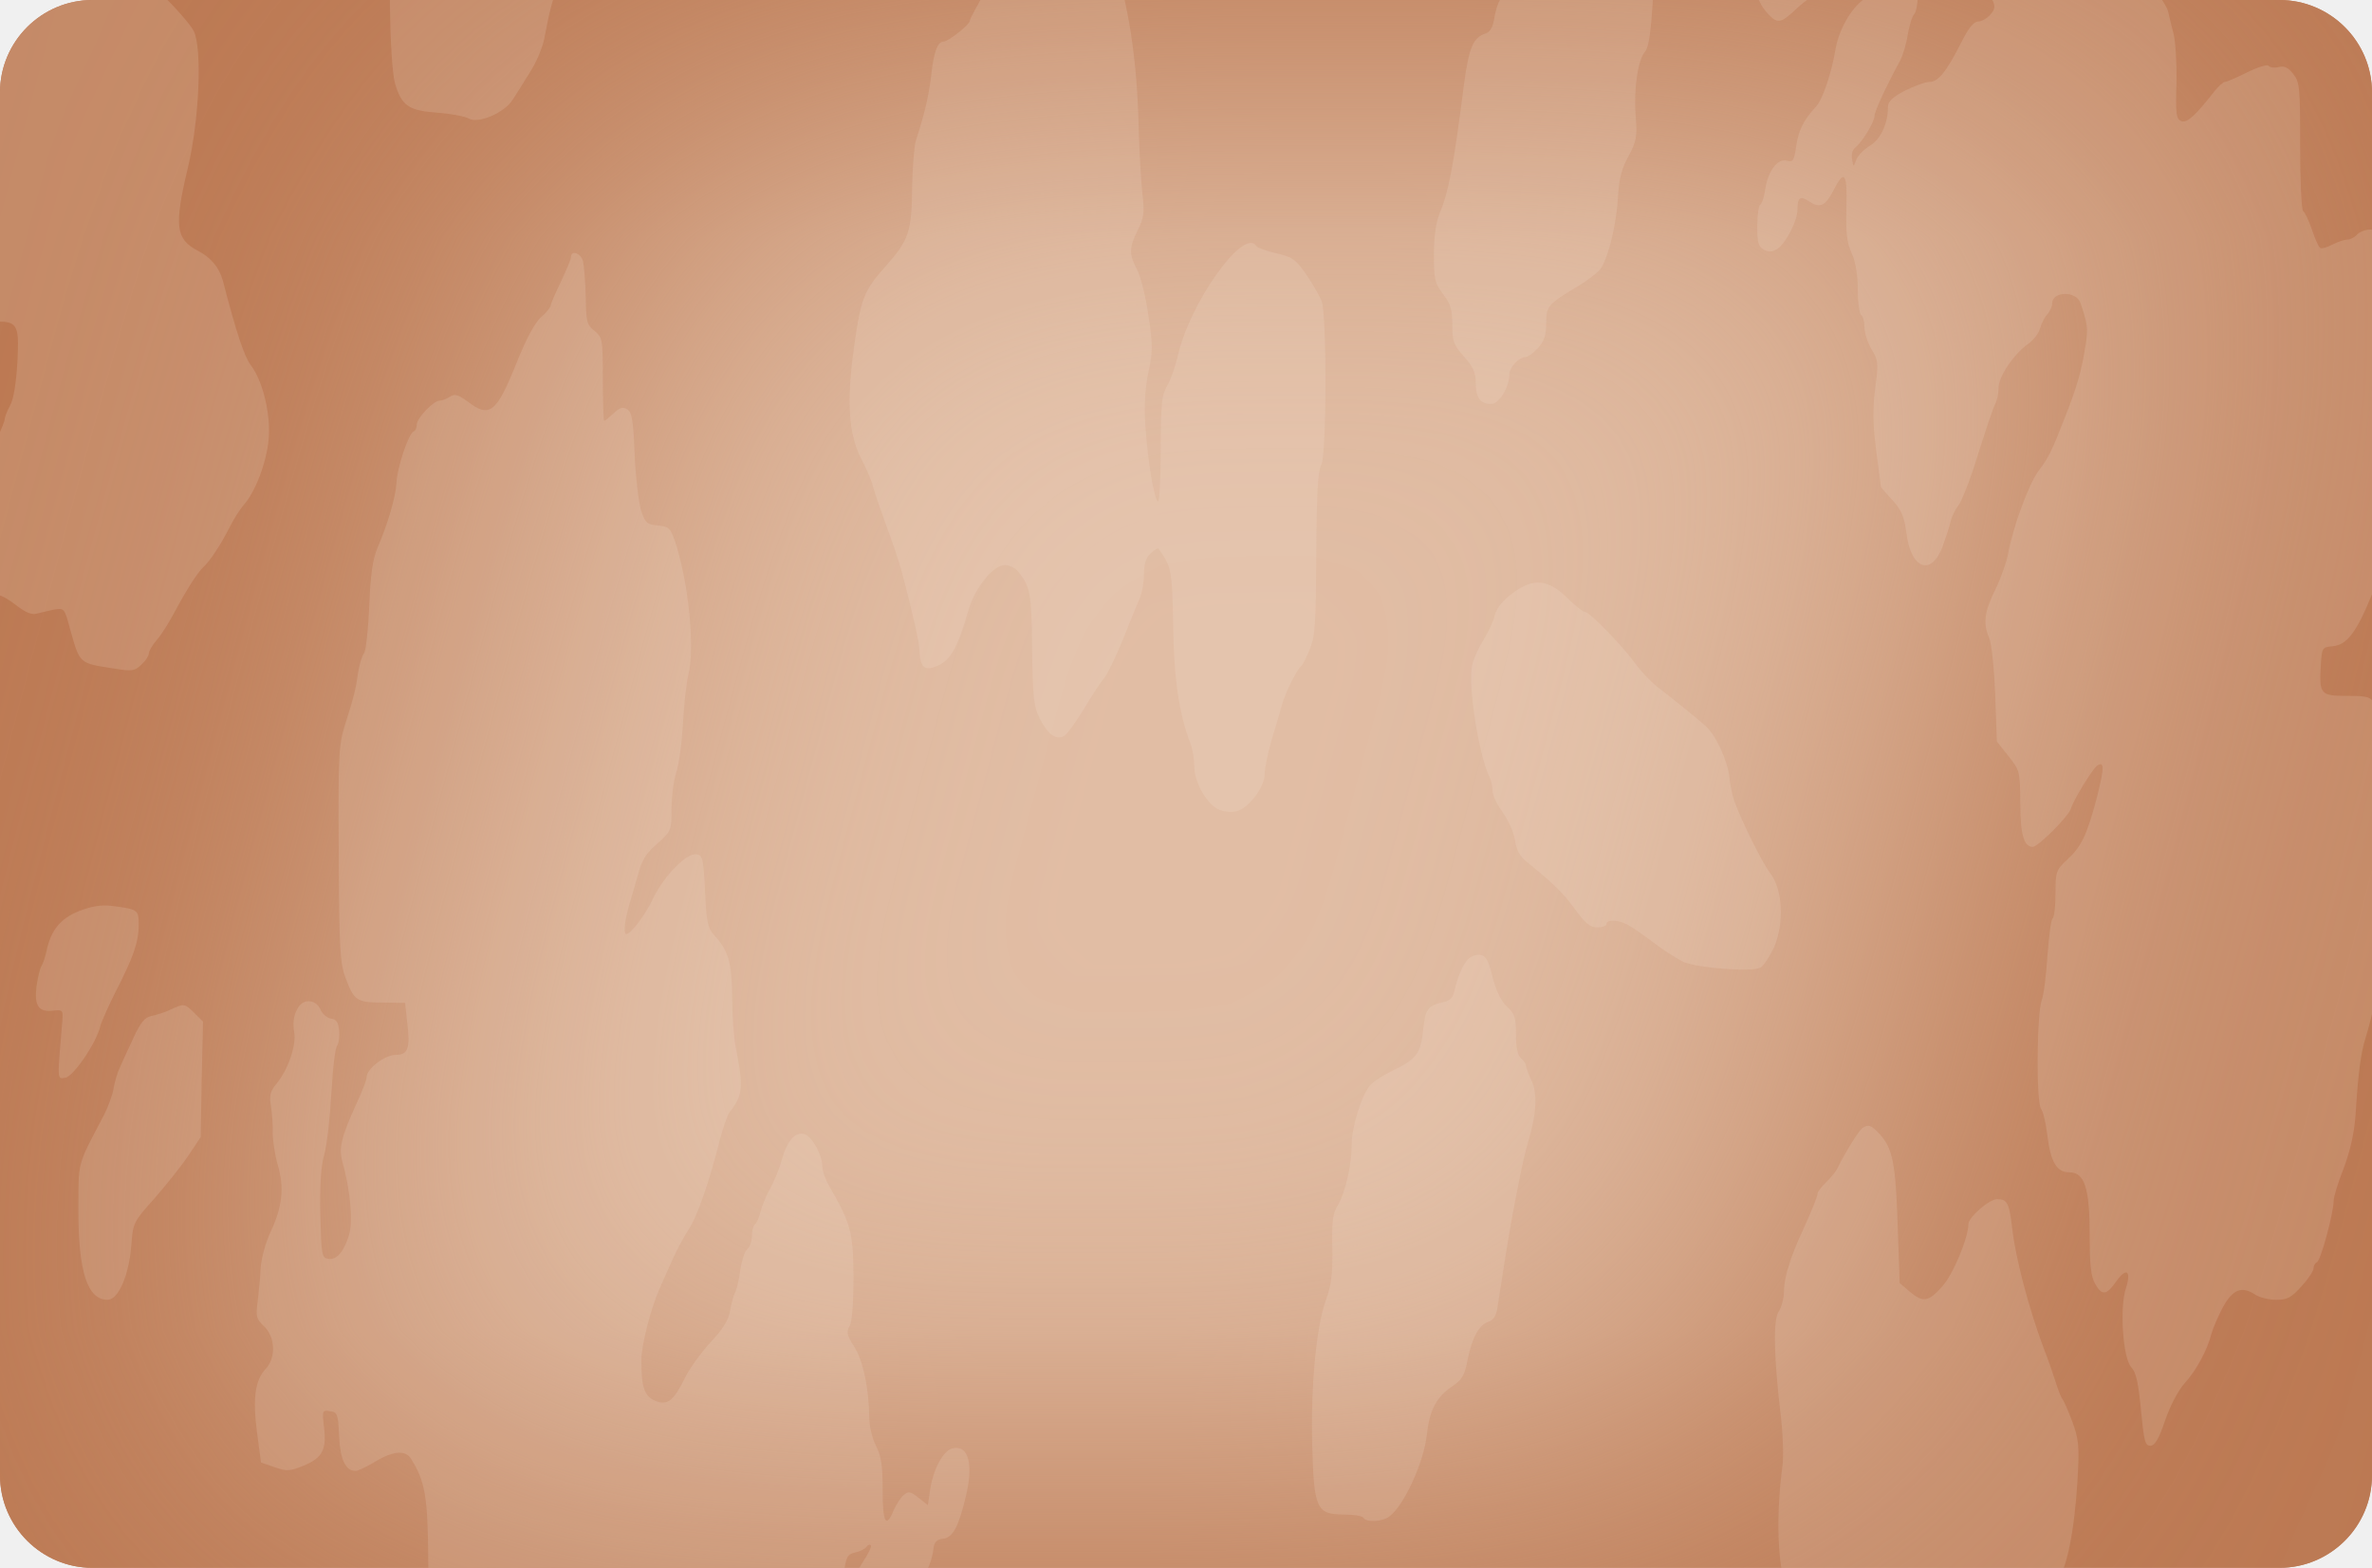
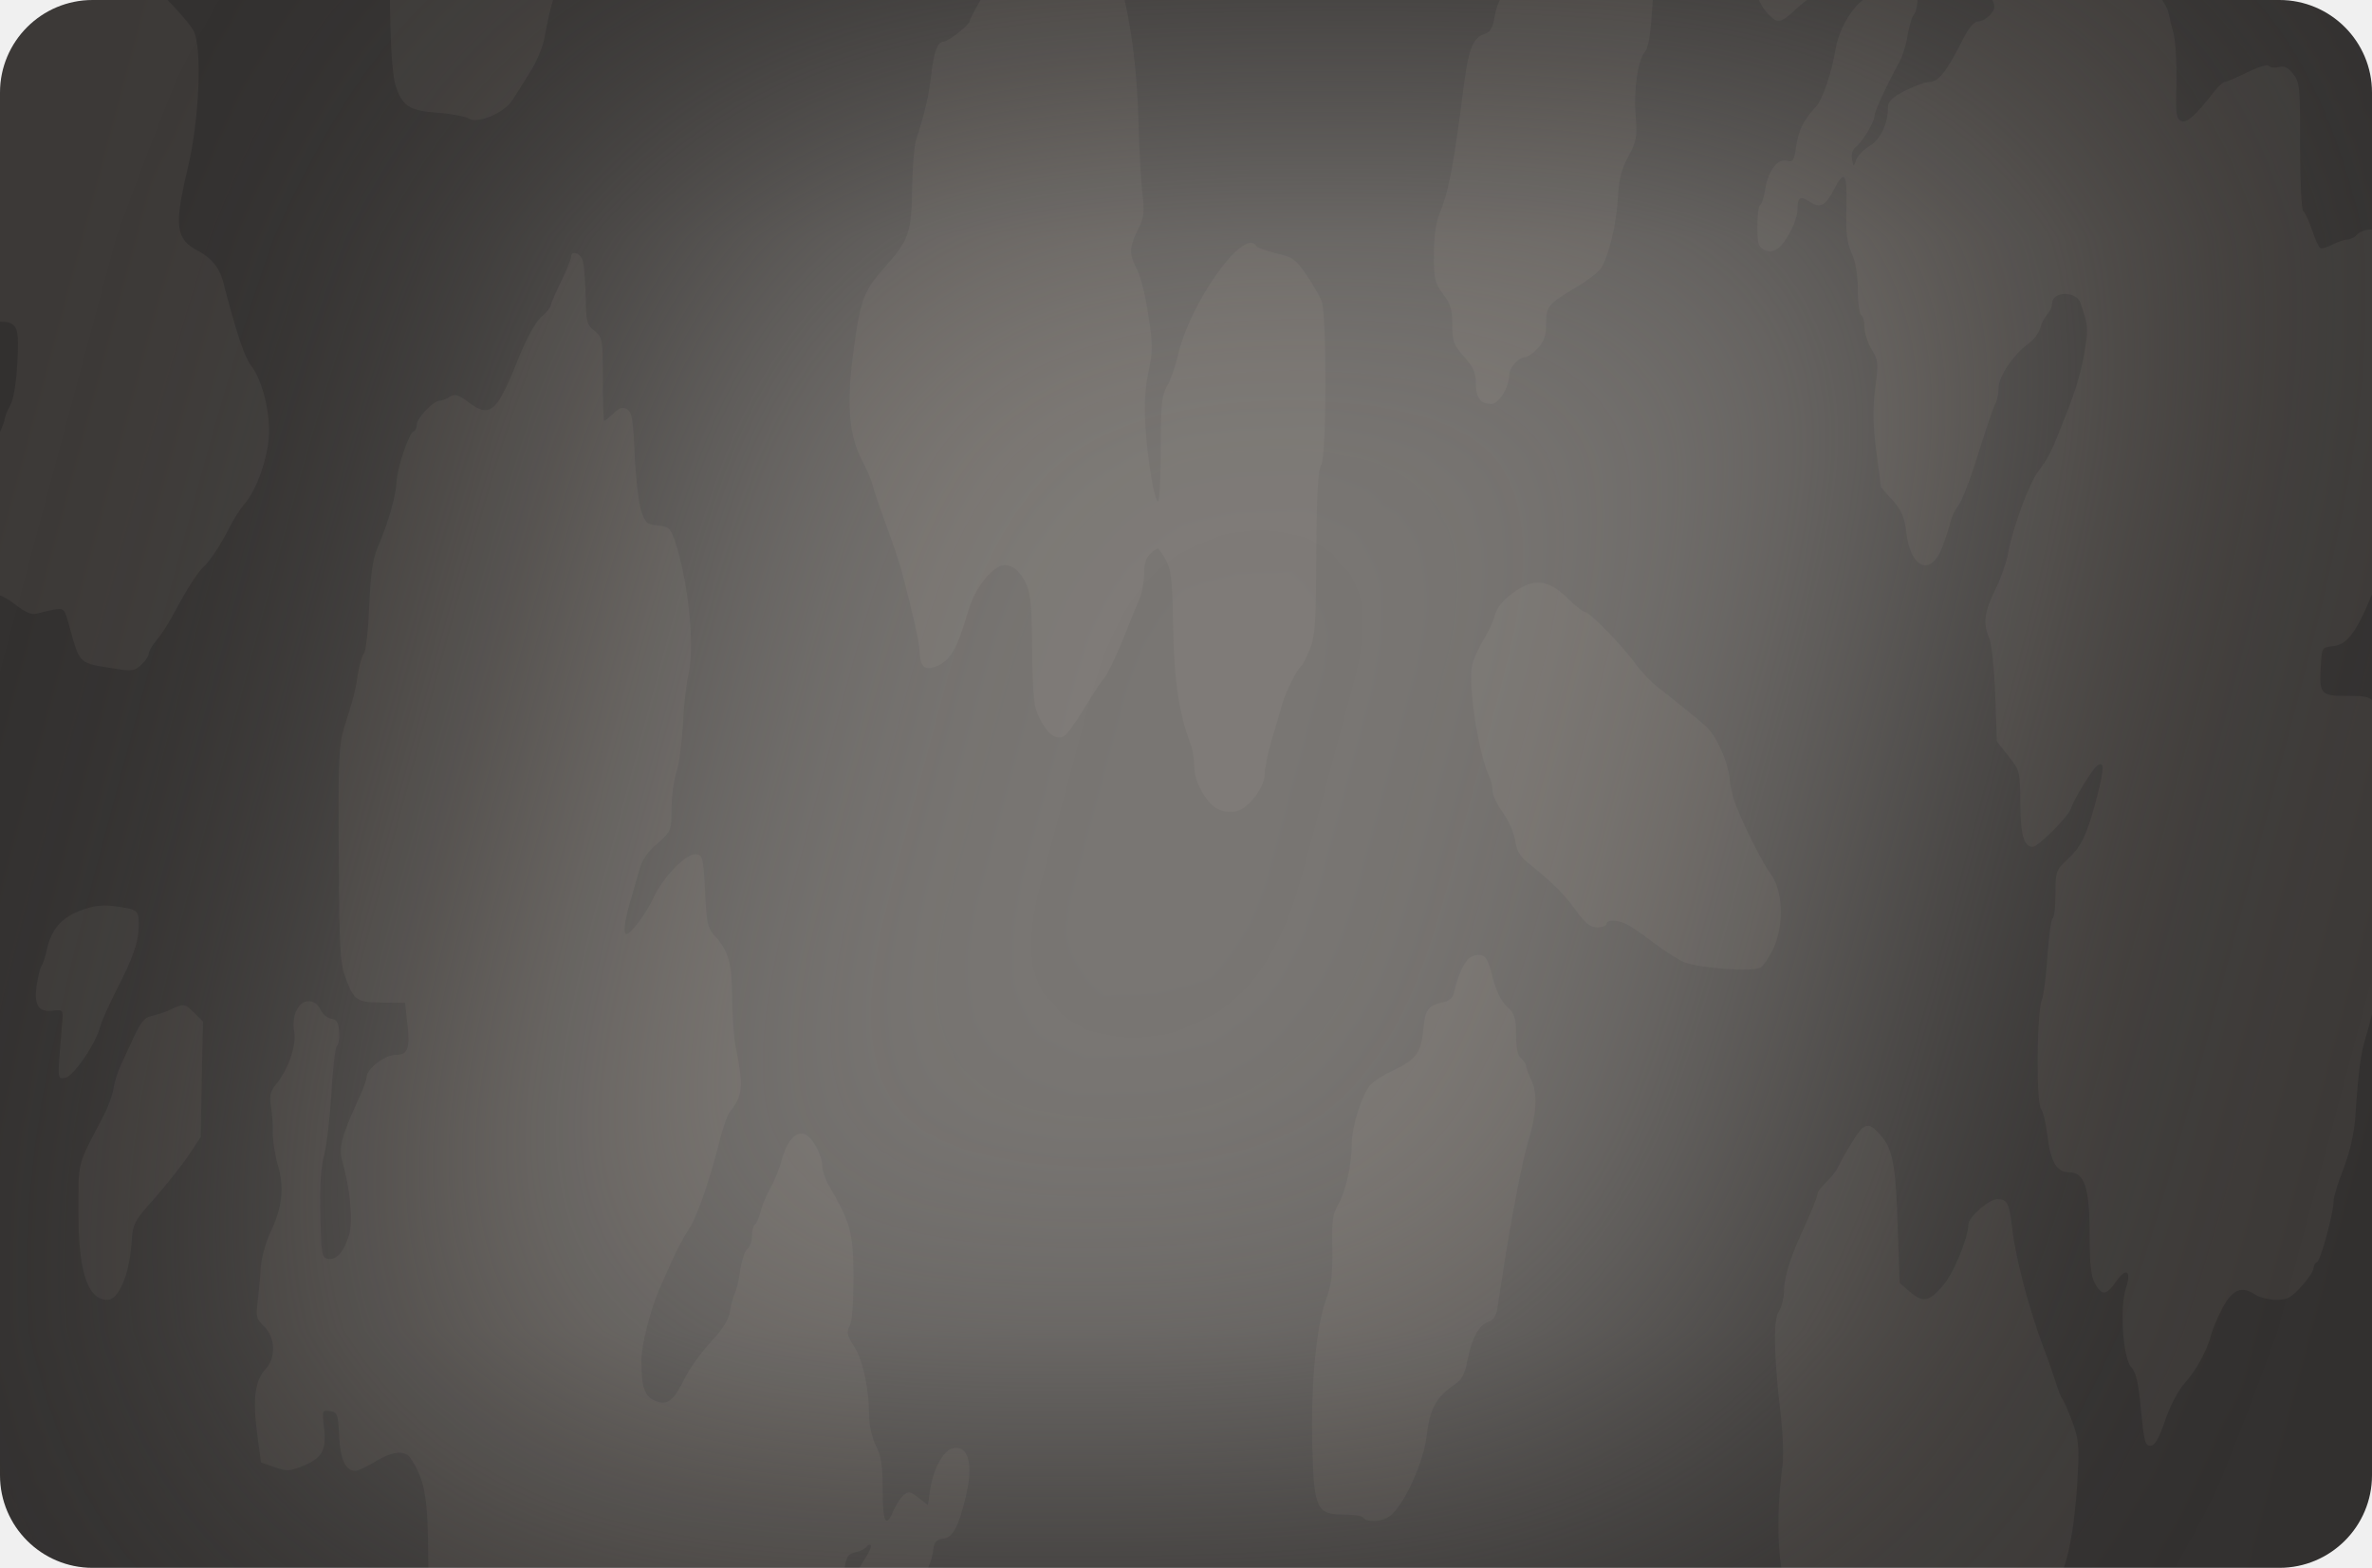
<svg xmlns="http://www.w3.org/2000/svg" width="1024" height="677" viewBox="0 0 1024 677" fill="none">
-   <g clip-path="url(#clip0_2266_250)">
-     <rect width="1024" height="677" rx="40" fill="url(#paint0_radial_2266_250)" />
-     <rect width="1024" height="677" rx="40" fill="#BC7953" />
-     <g filter="url(#filter0_f_2266_250)">
-       <rect x="331.271" y="-158.602" width="615.635" height="892.798" transform="rotate(15 331.271 -158.602)" fill="#E1BDA4" />
+   <g clip-path="url(#clip0_2266_287)">
+     <rect width="1024" height="677" rx="40" fill="#32302F" />
+     <g filter="url(#filter0_f_2266_287)">
+       <rect x="355.38" y="-152.142" width="565.715" height="892.798" transform="rotate(15 355.38 -152.142)" fill="#797673" />
    </g>
-     <g opacity="0.15" clip-path="url(#clip1_2266_250)">
+     <g opacity="0.05" clip-path="url(#clip1_2266_287)">
      <path d="M234.779 -194.249C232.609 -181.79 232.754 -181.935 213.947 -172.518C203.386 -167.158 202.084 -165.999 198.323 -158.9C195.574 -153.685 193.838 -147.021 192.826 -139.343C190.511 -120.654 188.92 -114.28 184.869 -107.761C181.108 -101.966 180.963 -100.517 180.818 -82.698C180.674 -65.313 180.384 -63.285 176.912 -57.2C174.164 -52.275 172.862 -47.349 172.138 -38.367C171.56 -31.703 170.547 -25.618 169.824 -24.894C167.364 -22.431 168.088 27.26 170.547 36.097C173.44 45.803 176.478 47.832 189.354 48.701C194.996 49.136 200.782 50.294 202.374 51.164C206.28 53.627 217.853 48.701 221.325 43.051C222.772 40.878 226.099 35.518 228.703 31.316C231.452 27.115 234.2 20.596 234.924 16.829C239.264 -6.061 241.289 -10.262 252.573 -17.216C258.504 -21.127 259.083 -21.997 262.266 -33.586C265.448 -44.886 266.027 -46.045 269.788 -46.77C276.877 -48.218 279.77 -52.709 281.217 -65.893C281.94 -72.412 282.953 -78.352 283.532 -79.221C283.966 -80.09 284.834 -84.147 285.557 -88.203C289.174 -111.962 292.067 -125.58 295.105 -131.954C296.986 -136.011 299.156 -143.689 299.879 -149.049C300.602 -154.264 301.615 -159.19 302.049 -160.059C303.206 -161.798 298.288 -172.663 293.658 -178.893C290.765 -182.804 289.897 -185.702 289.897 -191.207C289.897 -206.128 291.778 -205.114 262.41 -205.114H236.804L234.779 -194.249Z" fill="#FAEADE" />
      <path d="M807.37 -167.448C805.344 -165.854 801.583 -164.55 798.69 -164.55C793.192 -164.55 789.286 -161.508 782.342 -151.512C777.858 -144.848 773.662 -142.24 760.787 -137.749C751.962 -134.562 741.98 -124.856 740.678 -117.902C739.666 -112.831 735.76 -99.068 733.879 -94.288C728.092 -79.076 726.646 -65.748 730.407 -60.822C731.709 -59.084 732.577 -54.448 732.577 -47.204C732.577 -34.89 733.156 -33.586 738.653 -32.138C741.112 -31.558 743.572 -29.385 745.018 -26.777C747.188 -22.286 748.201 -22.141 754.711 -24.749C756.881 -25.618 757.17 -24.749 757.17 -15.622C757.17 -4.322 758.762 1.183 763.246 5.964C767.442 10.455 768.744 10.165 775.832 3.501C779.16 0.314 783.21 -2.294 784.802 -2.294C790.878 -2.294 798.979 -8.524 802.451 -16.057C808.238 -28.371 809.684 -33.007 810.697 -45.031C811.71 -55.462 816.484 -77.048 818.654 -80.67C819.232 -81.394 820.1 -85.016 820.824 -88.927C824.006 -106.167 825.598 -111.093 831.963 -123.986C838.762 -137.459 838.762 -138.039 838.473 -149.918C838.039 -161.943 836.014 -167.593 831.24 -169.621C828.491 -170.635 824.006 -168.027 822.994 -164.55C821.836 -160.929 816.484 -160.639 816.484 -164.261C816.484 -166.868 813.88 -170.345 811.999 -170.345C811.565 -170.345 809.395 -169.041 807.37 -167.448Z" fill="#FAEADE" />
      <path d="M50.329 -137.894C48.448 -136.445 46.712 -136.3 43.674 -137.314C41.36 -138.184 36.875 -138.329 33.403 -137.894C30.076 -137.314 24.144 -136.735 20.238 -136.445C15.754 -136.156 12.426 -134.997 11.414 -133.548C10.401 -132.244 7.797 -131.23 5.482 -131.23C-0.015 -131.23 -5.802 -127.898 -17.664 -118.191C-33.144 -105.298 -37.05 -101.241 -37.05 -98.199C-37.05 -96.461 -37.628 -94.722 -38.496 -94.288C-39.364 -93.853 -39.943 -91.39 -39.943 -89.072C-39.943 -84.436 -45.006 -73.281 -47.176 -73.281C-49.057 -73.281 -49.78 -69.949 -51.516 -54.448C-52.818 -42.568 -53.686 -40.105 -57.158 -36.339C-64.102 -28.805 -65.983 -24.459 -66.996 -13.594C-67.43 -7.799 -69.31 0.314 -71.191 4.37C-74.518 12.048 -74.663 18.278 -72.059 33.055C-70.757 40.009 -70.034 40.878 -62.656 44.934C-59.473 46.673 -58.75 47.977 -58.75 52.757C-58.75 55.8 -59.473 58.842 -60.196 59.276C-60.92 59.711 -61.643 61.305 -61.643 62.754C-61.643 64.202 -62.945 67.1 -64.536 69.128C-68.732 74.343 -68.153 79.704 -63.09 84.919C-60.052 87.816 -58.75 90.569 -58.75 93.756C-58.75 99.406 -57.303 101.724 -52.818 104.042C-50.359 105.201 -49.057 107.374 -48.623 110.851C-47.466 118.819 -36.326 132.437 -30.829 132.437C-28.948 132.437 -25.187 134.175 -22.438 136.203C-17.954 139.68 -16.652 139.825 -7.104 139.246C7.942 138.087 8.376 138.666 7.508 156.486C6.929 165.612 5.916 172.421 4.325 175.174C3.023 177.492 2.01 180.244 2.01 181.114C2.01 181.838 0.564 185.46 -1.172 189.082C-3.921 194.442 -4.5 198.933 -5.223 216.897C-5.802 230.225 -6.814 238.918 -7.827 239.932C-10.72 242.829 -9.852 250.507 -6.236 253.839C-4.355 255.578 -1.896 257.027 -0.594 257.027C0.564 257.027 4.18 259.055 7.218 261.518C10.98 264.415 13.728 265.574 15.754 264.994C17.345 264.56 20.672 263.835 23.132 263.256C27.761 262.532 27.761 262.532 30.076 270.934C34.56 287.015 33.837 286.291 49.75 288.753C56.839 289.912 58.141 289.768 61.034 287.015C62.77 285.421 64.217 283.248 64.217 282.234C64.217 281.22 65.808 278.468 67.834 276.15C69.859 273.832 73.331 268.182 75.79 263.546C80.42 254.853 85.338 247.03 87.942 244.712C90.691 242.25 95.465 234.861 98.937 228.052C100.673 224.43 103.566 219.939 105.302 217.911C110.366 212.261 115.14 199.368 116.008 189.371C116.876 178.651 113.404 164.453 108.34 157.789C105.447 154.023 101.975 143.447 96.188 121.137C94.597 115.487 91.125 111.286 85.628 108.388C75.79 103.318 75.067 97.668 81.143 72.315C86.062 51.453 87.364 20.741 83.602 13.352C82.3 10.745 75.646 3.066 68.702 -3.598L56.26 -15.767L55.826 -26.053C55.248 -37.643 57.852 -43.872 67.11 -54.013C79.841 -67.631 85.917 -82.408 85.917 -99.068C85.917 -108.34 85.194 -111.382 82.3 -116.598C80.275 -119.93 78.684 -123.986 78.684 -125.435C78.684 -126.884 75.935 -130.216 72.608 -132.968C65.374 -138.763 54.814 -141.081 50.329 -137.894Z" fill="#FAEADE" />
      <path d="M907.624 -85.595C905.598 -84.436 902.705 -82.988 901.114 -82.118C897.208 -80.38 892.723 -75.599 884.911 -65.313C876.81 -54.593 874.206 -49.377 873.627 -43.727C872.036 -28.081 869.576 -18.665 865.96 -14.174C858.148 -4.322 858.148 -4.467 860.028 -0.266C861.475 2.921 861.33 3.935 859.16 6.398C857.714 7.992 855.399 9.296 853.952 9.296C852.072 9.296 849.757 12.193 846.719 18.278C840.354 30.881 836.737 35.373 832.976 35.373C831.24 35.373 826.466 37.111 822.415 39.139C817.062 41.892 815.037 43.92 815.037 46.093C815.037 53.481 811.854 60.291 807.08 63.043C804.476 64.637 801.872 67.389 801.294 69.128C800.136 72.315 800.136 72.315 799.558 68.838C799.124 66.665 799.702 64.637 801.004 63.623C803.753 61.594 809.25 52.612 809.25 50.005C809.25 48.121 814.314 37.111 820.245 26.246C821.402 24.073 822.994 19.002 823.572 14.946C824.296 10.889 825.453 6.978 826.466 5.964C827.334 5.094 828.057 0.169 828.057 -4.757C828.057 -15.912 825.308 -21.127 819.522 -21.127C816.339 -21.127 814.892 -19.968 812.433 -14.753C810.697 -11.276 809.25 -7.509 809.25 -6.206C809.25 -4.902 806.936 -2.149 804.332 -0.121C798.834 4.08 793.916 12.917 792.469 20.885C790.733 31.461 786.827 43.051 783.934 46.093C778.581 51.888 776.411 56.234 775.398 63.333C774.53 69.417 773.952 70.142 771.492 69.417C767.586 68.114 763.391 73.619 762.089 81.442C761.655 84.774 760.642 87.961 759.919 88.396C759.196 88.83 758.617 93.031 758.617 97.667C758.617 104.766 759.051 106.505 761.51 107.808C763.68 108.967 765.127 108.823 767.442 107.374C771.203 104.621 775.977 95.205 775.977 90.424C775.977 85.209 777.134 84.339 781.185 87.092C785.67 89.989 787.984 88.975 791.456 82.311C796.23 72.894 797.532 74.488 797.098 89.555C796.809 100.565 797.243 104.621 799.413 109.402C801.149 113.314 802.017 118.819 802.017 125.338C802.017 130.698 802.74 135.624 803.464 136.058C804.332 136.493 804.91 138.956 804.91 141.419C804.91 143.882 806.357 148.083 807.948 150.835C810.842 155.471 810.986 156.63 809.54 167.64C808.382 176.623 808.527 183.287 809.974 194.732C811.131 203.134 811.999 210.088 811.999 210.233C812.144 210.523 814.314 213.13 817.062 216.028C820.968 220.374 822.126 223.271 822.994 230.08C824.874 245.726 833.699 249.058 838.618 236.02C840.064 231.964 841.656 227.183 842.09 225.155C842.524 223.126 844.115 219.939 845.562 218.056C847.008 216.173 850.914 206.176 854.097 195.601C857.424 185.17 860.607 175.464 861.475 174.16C862.198 172.711 862.777 169.669 862.777 167.496C862.777 162.57 869.287 153.008 875.508 148.517C877.822 146.924 880.282 143.737 880.716 141.708C881.294 139.535 882.741 136.928 883.754 135.769C884.911 134.61 885.924 132.437 885.924 130.988C885.924 125.773 896.195 125.483 898.076 130.698C901.114 139.246 901.548 141.853 900.39 148.807C898.654 159.962 896.774 166.626 891.71 179.52C885.634 195.166 884.477 197.484 879.992 203.424C875.797 209.074 868.998 227.762 866.972 238.628C866.394 242.394 863.79 249.638 861.475 254.419C856.701 263.98 855.978 269.051 858.726 275.425C859.739 277.598 860.896 288.608 861.33 299.764L862.054 320.19L867.117 326.565C872.036 332.794 872.036 333.084 872.18 346.992C872.18 360.465 873.772 365.68 877.533 365.68C879.848 365.68 893.012 352.497 894.025 349.165C895.038 345.543 903.284 332.07 905.309 330.621C908.492 328.448 908.492 331.49 905.309 344.094C900.969 360.61 898.51 365.68 892.289 371.33C887.66 375.676 887.37 376.401 887.37 385.962C887.37 391.467 886.792 396.248 886.068 396.683C885.49 397.117 884.477 404.361 883.898 412.764C883.32 421.166 882.307 429.714 881.439 431.887C879.269 437.537 878.98 476.362 881.15 478.825C882.018 479.984 883.175 484.765 883.754 489.546C885.2 501.715 887.804 506.206 893.302 506.206C899.956 506.206 902.126 512.87 902.126 533.732C902.126 546.48 902.705 551.261 904.441 554.303C907.479 559.664 909.36 559.374 913.7 553.144C918.04 547.06 920.21 548.798 917.75 556.331C915.002 564.589 916.448 586.465 920.065 590.376C922.235 592.694 923.103 597.04 924.26 608.775C925.562 622.248 925.996 624.276 928.311 624.276C930.192 624.276 931.928 621.524 934.676 613.411C936.846 607.037 940.318 600.373 943.212 597.185C948.275 591.535 953.049 582.698 954.64 576.034C955.219 573.861 957.389 568.79 959.414 564.879C963.754 556.766 967.66 555.173 973.447 558.939C975.328 560.243 979.523 561.257 982.561 561.257C987.48 561.257 989.071 560.388 993.556 555.462C996.449 552.275 998.764 548.798 998.764 547.639C998.764 546.48 999.487 545.321 1000.21 545.032C1001.8 544.597 1007.44 523.735 1007.44 518.52C1007.44 516.926 1009.32 510.552 1011.78 504.467C1014.53 497.079 1016.27 489.546 1016.85 482.012C1018.15 462.02 1019.16 454.921 1021.19 448.257C1023.65 440.724 1029.14 416.24 1029.87 409.866C1030.16 407.403 1031.31 402.912 1032.18 399.58C1033.63 394.799 1033.63 391.612 1031.89 382.92C1030.45 374.952 1030.16 369.012 1031.17 359.596C1032.76 343.66 1029.29 310.049 1025.53 304.255C1023.21 300.778 1022.2 300.488 1013.09 300.488C1001.66 300.488 1001.08 299.764 1001.95 286.58C1002.38 279.771 1002.52 279.482 1007.01 279.047C1013.23 278.467 1017.28 273.107 1024.08 256.447C1028.85 244.857 1029.29 242.684 1028.85 232.543C1028.56 226.458 1027.41 218.49 1026.25 214.724C1024.37 208.494 1024.51 207.19 1027.12 199.657C1030.45 189.661 1033.77 186.908 1037.53 191.11C1039.85 193.717 1040.14 195.89 1039.13 213.565C1038.69 224.285 1037.53 235.73 1036.67 238.917C1035.8 242.105 1034.79 251.521 1034.5 259.924C1034.06 268.326 1033.05 277.453 1032.18 280.206C1029.58 288.464 1030.16 291.651 1034.21 292.665C1036.23 293.099 1038.69 295.273 1039.7 297.446C1041.01 300.198 1042.45 301.067 1045.06 300.778C1049.83 300.198 1050.84 298.17 1050.55 288.898C1050.26 282.379 1051.13 279.192 1055.04 271.514C1059.67 262.532 1059.81 261.373 1059.67 247.61C1059.38 237.758 1058.66 232.108 1057.21 229.935C1053.45 223.996 1055.47 209.074 1061.4 200.382C1063 197.919 1064.15 192.993 1064.44 186.619C1064.73 181.114 1065.74 174.594 1066.61 171.987C1068.64 166.771 1067.19 162.425 1062.42 159.962C1060.1 158.803 1059.52 156.92 1059.52 151.705C1059.52 146.344 1060.39 144.171 1064.01 139.97C1068.35 135.044 1068.49 134.61 1067.62 123.889C1066.18 105.056 1066.03 103.607 1064.15 101.724C1061.26 98.826 1046.36 99.406 1041.58 102.448C1036.52 105.78 1035.65 108.533 1037.24 114.907C1039.13 121.716 1038.26 125.193 1034.79 125.193C1031.46 125.193 1029.87 119.978 1031.02 111.865C1032.04 104.187 1029 99.116 1023.36 99.116C1021.19 99.116 1018.58 100.13 1017.57 101.289C1016.56 102.448 1014.68 103.462 1013.37 103.462C1012.07 103.462 1009.18 104.476 1006.86 105.635C1004.69 106.794 1002.24 107.519 1001.66 107.084C1000.93 106.649 999.342 103.028 998.04 99.116C996.738 95.205 995.002 91.583 994.279 91.148C993.556 90.569 992.977 78.11 992.977 63.043C992.977 37.691 992.832 35.517 989.939 31.896C987.769 29.143 986.178 28.274 983.574 28.998C981.838 29.433 979.957 29.143 979.378 28.419C978.944 27.694 975.038 28.853 970.264 31.171C965.635 33.489 961.295 35.373 960.427 35.373C959.704 35.517 957.678 37.256 956.087 39.284C947.841 49.86 944.224 53.192 941.765 52.323C939.45 51.453 939.161 49.425 939.595 35.662C939.74 27.115 939.161 17.553 938.293 14.366C937.425 11.179 936.412 6.978 935.978 4.949C935.544 2.921 931.928 -2.584 927.877 -7.365C923.971 -12.001 920.644 -17.361 920.644 -19.244C920.644 -20.983 922.958 -27.502 925.852 -33.731L931.06 -45.031L930.047 -61.691C928.89 -82.843 926.43 -87.769 917.316 -87.769C913.989 -87.769 909.649 -86.754 907.624 -85.595Z" fill="#FAEADE" />
      <path d="M681.654 -67.776C679.484 -66.328 675.868 -61.981 673.842 -57.925C671.672 -54.014 669.068 -49.233 668.056 -47.205C666.898 -45.176 666.03 -41.12 666.03 -38.223C666.03 -35.325 665.452 -31.414 664.728 -29.53C664.005 -27.647 662.992 -24.46 662.414 -22.142C661.98 -19.969 658.652 -15.478 655.18 -12.146C651.564 -8.669 648.67 -5.192 648.67 -4.178C648.67 -3.164 648.092 -1.135 647.368 0.313C646.5 1.617 645.488 5.239 645.054 8.136C644.475 11.613 643.318 13.786 641.582 14.366C635.94 16.104 634.204 20.306 632.034 36.242C627.404 72.46 625.379 82.89 621.328 92.597C619.882 96.219 619.014 102.448 619.014 109.981C619.014 120.702 619.448 122.295 623.064 127.076C626.247 131.277 626.97 133.74 626.97 140.259C626.97 147.503 627.549 148.952 632.034 154.022C635.94 158.368 637.097 160.831 637.097 165.322C637.097 171.697 639.122 174.449 643.752 174.449C647.079 174.449 651.564 167.206 651.564 161.845C651.564 158.658 655.759 154.167 658.652 154.167C659.52 154.167 661.98 152.429 663.86 150.401C666.609 147.358 667.477 144.895 667.477 139.825C667.477 132.292 668.056 131.422 680.931 123.744C685.56 120.992 690.19 117.37 691.202 115.776C694.385 110.706 697.712 97.377 698.436 85.788C698.87 77.24 700.027 72.894 703.065 67.389C706.537 60.87 706.826 59.131 706.103 49.57C705.235 38.27 707.116 25.811 710.154 22.334C712.468 19.726 713.626 6.253 714.638 -26.923C715.651 -59.809 713.047 -67.776 701.04 -68.211C698.146 -68.356 693.372 -68.935 690.624 -69.515C686.862 -70.239 684.548 -69.805 681.654 -67.776Z" fill="#FAEADE" />
      <path d="M452.647 -36.918C448.741 -35.904 445.269 -33.586 441.508 -29.385C438.47 -26.053 436.01 -22.866 436.01 -22.286C436.01 -21.707 432.104 -14.753 427.33 -6.93C422.556 1.038 418.65 8.137 418.65 9.006C418.65 10.6 409.392 17.988 407.222 17.988C404.762 17.988 403.026 22.769 402.014 32.475C401.001 41.023 399.554 47.687 395.359 60.87C394.636 63.333 393.912 72.46 393.768 81.152C393.623 99.841 392.321 103.752 382.628 114.618C372.936 125.483 371.634 128.815 368.74 149.532C365.413 173.001 366.281 187.054 371.634 197.774C373.948 202.12 376.263 207.481 376.842 209.943C377.42 212.261 380.024 219.795 382.484 226.604C385.088 233.413 387.981 242.105 389.138 246.161C394.202 265.429 396.806 277.019 396.95 280.931C397.095 287.305 398.831 289.478 402.882 288.174C409.97 286.001 413.008 280.931 418.072 263.546C420.82 253.84 428.777 243.988 433.84 243.988C435.576 243.988 438.036 245.147 439.193 246.451C444.69 252.825 445.414 256.013 445.558 280.351C445.848 301.647 446.282 305.124 448.886 310.34C452.358 317.149 455.83 319.611 459.302 317.873C460.604 317.149 464.51 311.788 467.982 305.993C471.454 300.199 475.36 294.259 476.662 292.81C477.964 291.361 481.436 284.118 484.474 276.874C487.367 269.486 490.694 261.373 491.852 258.765C493.009 256.158 493.877 251.232 493.877 247.755C493.877 243.409 494.745 240.801 496.77 238.918C498.362 237.469 499.808 236.6 500.098 236.89C505.74 244.713 506.029 246.017 506.463 270.065C506.752 293.245 509.067 308.601 513.986 321.205C514.854 323.523 515.577 327.869 515.577 331.056C515.577 338.01 521.364 347.861 526.572 349.745C528.597 350.614 531.78 350.759 533.805 350.324C539.013 349.02 545.957 339.893 545.957 334.388C545.957 331.925 547.259 325.406 548.85 319.901C550.586 314.396 552.612 307.297 553.48 304.11C555.071 298.75 559.845 289.043 561.87 287.45C562.449 287.015 564.04 283.828 565.487 280.206C567.802 274.556 568.091 269.051 568.236 238.918C568.38 212.986 568.959 203.279 570.406 200.672C572.72 196.47 572.865 136.349 570.55 129.974C569.682 127.801 566.644 122.586 563.896 118.529C559.266 111.865 557.964 110.996 551.02 109.402C546.68 108.388 542.774 106.94 542.34 106.215C536.988 97.813 513.262 131.278 508.344 154.168C507.331 158.514 505.306 164.164 503.859 166.627C501.544 170.538 501.11 174.16 501.11 193.863C501.11 206.322 500.532 216.463 499.953 216.463C498.362 216.463 495.468 199.223 494.456 183.866C493.877 174.884 494.311 167.786 495.758 160.832C497.638 151.995 497.783 149.097 495.758 136.204C494.6 128.091 492.43 119.254 490.839 116.356C487.367 109.547 487.367 107.229 491.128 99.406C493.877 94.046 494.166 91.728 493.154 83.47C492.575 78.11 491.852 65.216 491.562 54.931C490.839 24.797 487.078 1.038 480.134 -18.954C474.347 -35.614 472.032 -38.512 464.51 -38.367C461.182 -38.222 455.83 -37.642 452.647 -36.918Z" fill="#FAEADE" />
      <path d="M246.497 110.995C246.497 112.01 244.472 116.79 242.157 121.571C239.842 126.352 237.817 130.988 237.817 131.712C237.817 132.581 235.936 134.899 233.622 136.927C230.873 139.39 227.256 146.054 222.916 156.92C214.381 178.216 211.343 180.679 201.94 173.435C197.744 170.393 196.442 169.958 194.272 171.262C192.826 172.276 190.8 173.001 189.788 173.001C187.184 173.001 179.95 180.534 179.95 183.286C179.95 184.735 179.372 186.039 178.504 186.329C176.478 187.053 171.415 202.12 171.126 208.639C170.836 214.579 167.509 226.024 162.88 236.744C160.854 241.67 159.986 247.899 159.408 261.662C158.974 271.803 157.961 280.93 157.238 281.944C156.37 282.958 155.212 286.725 154.634 290.347C153.621 297.445 152.753 300.922 148.558 314.25C146.243 321.929 145.954 327.868 146.243 368.867C146.388 408.707 146.822 415.806 148.992 421.745C152.753 432.031 153.91 432.9 165.05 432.9L174.887 433.045L175.755 441.013C177.202 452.748 176.189 455.5 170.836 455.5C166.062 455.5 158.25 461.585 158.25 465.207C158.25 466.366 156.37 471.291 154.055 476.217C147.4 490.849 146.098 495.775 147.834 501.715C151.162 513.304 152.464 527.212 150.728 533.152C148.558 540.395 145.375 544.162 141.758 543.583C138.865 543.148 138.72 541.989 138.286 524.459C137.997 511.566 138.576 503.453 140.022 498.383C141.18 494.326 142.482 482.447 143.06 472.161C143.639 461.73 144.652 452.603 145.52 451.589C146.243 450.72 146.677 447.677 146.388 445.07C146.098 441.448 145.23 440.144 142.916 439.854C141.18 439.565 139.154 437.826 138.286 435.798C137.129 433.48 135.393 432.321 133.078 432.321C128.738 432.321 125.7 438.985 127.002 445.649C128.015 451.154 124.543 461.585 119.48 467.815C116.586 471.291 116.152 473.03 117.02 477.956C117.454 481.143 117.888 486.213 117.744 489.256C117.744 492.298 118.612 498.527 119.914 503.018C122.807 512.87 121.939 521.127 116.731 532.138C114.706 536.484 112.825 543.293 112.536 547.349C112.391 551.406 111.668 558.07 111.234 561.981C110.366 568.5 110.655 569.515 113.982 572.702C118.901 577.338 119.19 586.32 114.706 591.1C110.076 596.026 109.064 603.849 110.944 618.481L112.68 631.52L118.612 633.548C123.964 635.431 125.122 635.286 131.198 632.824C139.154 629.491 141.035 626.015 139.878 616.308C139.01 609.065 139.154 608.775 142.482 609.354C145.664 609.789 145.954 610.513 146.388 619.93C146.822 630.071 149.136 635.141 153.476 635.141C154.489 635.141 157.816 633.548 160.854 631.809C169.1 626.594 174.887 625.87 177.346 629.781C183.567 639.488 184.724 646.586 184.869 673.532C185.014 693.525 185.448 700.479 187.039 702.217C189.209 704.97 199.914 705.549 204.254 703.376C205.556 702.652 209.752 700.768 213.513 699.03C218.142 696.857 222.482 693.09 226.533 687.875C235.792 675.995 236.949 677.154 237.962 699.609C239.119 724.672 242.157 735.248 249.68 740.608C252.862 742.926 256.624 749.88 256.624 753.647C256.624 755.095 254.309 760.745 251.56 766.395C247.076 775.377 246.497 777.55 246.642 787.981C246.642 803.482 248.378 812.754 251.85 817.39C254.454 820.722 255.756 821.302 261.108 820.867C268.486 820.432 280.638 813.768 284.834 808.118C286.425 805.945 290.042 801.309 292.935 797.832C301.036 787.981 304.364 780.158 304.364 770.886C304.364 766.395 304.942 762.484 305.666 762.049C306.244 761.615 307.257 758.572 307.691 755.385C308.125 751.763 310.15 747.707 312.899 744.52C316.371 740.608 317.384 738 317.384 733.509C317.384 727.57 321.29 722.209 325.63 722.065C326.642 722.065 330.114 716.559 333.442 709.75C339.084 698.016 339.662 697.436 344.147 697.436C355.865 697.436 362.809 691.207 364.256 679.617C365.268 672.229 365.702 671.215 369.174 670.345C371.344 669.911 373.514 668.752 374.093 667.883C374.672 667.013 375.54 666.724 375.974 667.303C376.408 667.738 374.816 671.07 372.357 674.691C370.042 678.313 368.017 682.659 368.017 684.398C368.017 686.281 365.124 692.511 361.507 698.595C357.022 705.984 354.997 711.054 354.997 714.676C354.852 717.574 353.695 722.499 352.104 725.686C349.066 731.916 348.342 742.781 350.657 748.721C352.248 752.922 356.733 755.675 359.916 754.516C362.954 753.357 368.017 744.954 368.017 741.188C368.017 739.449 370.766 735.393 374.238 731.916C380.748 725.397 383.062 720.181 387.692 701.058C389.428 693.815 391.453 689.468 394.78 685.847C399.554 680.631 402.303 674.836 403.026 668.462C403.316 665.854 404.473 664.695 407.222 664.406C411.272 663.971 413.876 659.19 416.914 646.297C420.386 632.099 418.072 623.697 411.128 625.435C407.077 626.449 402.592 634.852 401.435 644.124L400.567 649.918L396.516 646.731C393.044 643.979 392.176 643.834 390.151 645.572C388.849 646.586 386.968 649.629 385.811 652.091C382.484 660.204 381.037 657.597 381.037 643.399C381.037 632.824 380.458 628.767 378.144 624.276C376.552 621.089 375.25 615.729 375.25 611.962C375.106 599.503 372.646 587.768 368.885 581.684C365.558 576.613 365.268 575.165 366.86 572.412C367.872 570.384 368.451 562.706 368.451 551.116C368.306 531.993 367.294 528.226 357.89 512C356.299 509.248 354.997 505.481 354.997 503.743C354.997 498.672 350.512 490.559 347.185 489.69C343.279 488.531 339.662 492.877 337.492 500.845C336.624 504.177 334.454 509.683 332.574 513.015C330.693 516.347 328.812 521.127 328.234 523.59C327.655 525.908 326.642 528.226 325.919 528.661C325.196 529.24 324.617 531.413 324.617 533.586C324.617 535.904 323.749 538.512 322.592 539.381C321.434 540.395 320.132 544.452 319.554 548.653C318.975 552.709 317.962 557.056 317.239 558.359C316.66 559.518 315.648 562.995 315.214 565.893C314.635 569.804 312.176 573.861 306.678 579.656C302.483 584.291 297.564 591.1 295.684 595.012C290.765 605.008 288.161 607.036 282.808 604.863C278.179 602.835 276.877 599.068 276.877 587.334C276.877 580.815 280.928 565.024 284.834 556.186C285.846 553.724 288.45 548.218 290.331 543.872C292.356 539.381 295.539 533.441 297.42 530.689C300.892 525.474 306.389 509.827 310.874 491.718C312.32 486.503 314.056 481.288 315.069 480.129C320.711 472.885 321.145 469.408 317.528 451.879C316.805 447.822 316.082 438.261 316.082 430.438C315.937 415.516 314.49 410.445 308.125 403.636C305.521 400.739 304.942 397.842 304.364 384.803C303.64 370.461 303.351 369.302 300.602 368.867C296.407 368.288 286.57 378.284 282.085 387.7C278.758 394.799 272.392 403.347 270.367 403.347C269.065 403.347 269.644 397.552 271.669 390.598C272.826 386.831 274.562 380.602 275.72 376.69C277.022 371.475 279.192 368.143 283.821 364.231C289.752 358.871 289.897 358.581 289.897 349.454C289.897 344.384 290.765 337.285 291.922 333.663C293.08 330.186 294.382 320.77 294.816 312.657C295.25 304.544 296.262 295.127 297.13 291.506C300.168 279.771 297.13 250.362 291.199 233.122C289.318 227.907 288.595 227.327 283.966 226.893C279.192 226.458 278.613 225.879 276.732 220.374C275.72 217.042 274.418 206.176 273.984 196.325C273.405 181.548 272.826 178.071 270.801 176.767C268.92 175.608 267.618 175.898 264.87 178.506C262.989 180.244 261.253 181.693 260.819 181.693C260.53 181.693 260.24 173.58 260.24 163.729C260.24 146.344 260.096 145.765 256.624 142.867C253.296 140.26 253.007 138.811 252.862 128.235C252.718 121.716 252.139 114.907 251.705 112.879C250.837 109.257 246.497 107.808 246.497 110.995Z" fill="#FAEADE" />
      <path d="M653.155 256.012C648.815 259.199 646.211 262.386 645.343 265.574C644.764 268.181 642.45 273.107 640.424 276.294C638.399 279.626 636.084 284.552 635.506 287.304C633.625 295.852 638.399 326.13 643.028 335.547C643.752 336.995 644.33 339.603 644.33 341.486C644.33 343.37 646.356 347.571 648.815 350.903C651.274 354.38 653.589 359.595 654.023 362.783C654.602 366.984 656.048 369.736 659.376 372.344C670.949 381.761 675 385.817 680.063 392.771C684.403 398.711 686.428 400.449 689.611 400.449C691.781 400.449 693.517 399.725 693.517 399.001C693.517 396.972 698.725 397.117 702.631 399.29C704.367 400.16 709.43 403.636 713.77 406.968C718.11 410.301 724.042 414.067 726.79 415.371C733.011 417.979 756.302 419.862 759.919 417.834C761.366 417.11 763.97 413.053 765.85 408.997C770.335 398.421 769.612 384.224 764.259 377.125C760.642 372.344 751.962 354.815 748.78 346.122C747.912 343.66 746.899 339.024 746.61 335.692C745.742 328.303 740.823 317.583 736.483 313.671C733.156 310.629 722.595 302.081 715.072 296.286C712.613 294.258 708.562 290.057 706.248 286.87C700.75 279.192 686.284 264.27 684.258 264.27C683.535 264.27 680.063 261.662 676.736 258.33C668.345 250.072 661.98 249.493 653.155 256.012Z" fill="#FAEADE" />
      <path d="M34.271 393.351C26.17 396.538 21.974 401.609 20.094 410.591C19.515 413.343 18.502 416.241 17.924 417.11C17.345 417.834 16.332 421.891 15.754 425.947C14.741 434.35 16.622 437.247 23.276 436.378C27.038 435.943 27.327 436.233 26.893 441.014C24.723 467.091 24.578 465.932 28.195 465.352C31.667 464.918 41.649 450.286 43.385 442.897C43.964 440.724 47.002 434.06 50.04 427.975C57.418 413.633 59.877 406.824 59.877 399.436C59.877 392.771 59.588 392.627 48.304 391.178C43.674 390.598 39.624 391.323 34.271 393.351Z" fill="#FAEADE" />
      <path d="M633.914 414.068C631.6 416.241 629.14 422.036 627.838 428.12C627.26 430.873 625.813 432.177 623.064 432.756C616.41 434.205 615.252 435.799 614.384 444.781C613.372 454.777 611.491 457.384 601.509 462.165C597.458 464.049 593.118 466.801 591.672 468.395C588.055 472.306 583.57 486.359 583.57 493.747C583.57 502.874 580.822 514.754 577.639 520.259C575.324 524.025 574.89 527.213 575.18 539.092C575.324 550.392 574.746 554.883 572.431 561.258C568.236 572.702 565.776 598.779 566.5 624.277C567.223 651.513 568.38 653.975 580.098 653.975C584.294 653.975 588.2 654.555 588.634 655.424C589.936 657.452 596.88 657.163 599.918 654.7C606.138 650.064 614.674 631.375 615.976 619.496C617.133 608.775 620.171 603.125 627.115 598.49C631.166 595.737 632.323 593.854 633.625 586.9C635.506 577.483 638.544 571.978 642.739 570.674C644.62 570.095 645.922 568.067 646.356 565.169C646.79 562.561 647.802 555.897 648.67 550.392C652.287 526.488 657.35 500.556 659.665 493.168C663.282 481.288 663.86 472.161 661.112 466.511C659.81 463.759 658.797 461.006 658.797 460.137C658.797 459.413 657.784 457.964 656.627 456.95C655.18 455.791 654.457 452.459 654.457 446.664C654.457 439.42 653.878 437.682 650.551 434.64C647.947 432.177 645.922 427.976 644.33 421.891C642.594 414.647 641.437 412.619 638.978 412.329C637.386 412.04 635.072 412.909 633.914 414.068Z" fill="#FAEADE" />
      <path d="M73.62 435.943C71.306 437.102 67.544 438.261 65.374 438.695C62.336 439.42 60.745 441.448 57.707 447.967C55.682 452.458 52.933 458.108 51.92 460.571C50.763 462.889 49.461 467.235 49.027 469.988C48.593 472.74 46.712 477.956 44.832 481.577C32.969 504.177 33.982 500.845 33.837 522.866C33.837 549.088 37.743 561.257 46.423 561.257C51.052 561.257 55.682 550.826 56.694 537.643C57.418 528.081 57.562 527.647 66.532 517.65C71.45 512 78.105 503.743 81.143 499.252L86.64 490.994L87.074 466.076L87.653 441.158L83.892 437.391C79.696 433.335 79.552 433.19 73.62 435.943Z" fill="#FAEADE" />
      <path d="M804.042 487.082C802.451 488.097 796.086 498.527 793.482 504.032C792.758 505.626 790.444 508.523 788.418 510.407C786.393 512.435 784.657 514.608 784.657 515.332C784.657 516.636 782.198 522.721 778.147 531.558C773.084 542.423 770.19 551.695 770.19 557.055C770.19 560.243 769.178 564.444 767.876 566.327C765.416 570.094 765.706 585.595 768.888 612.396C769.756 620.075 770.046 629.491 769.467 633.258C766.14 658.031 767.731 682.37 773.228 690.482C776.845 695.553 776.7 699.609 772.939 705.694C770.046 710.33 769.901 711.634 771.058 728.294C771.782 738 772.216 747.852 772.071 750.314C771.637 756.979 775.688 797.108 777.134 800.005C777.858 801.309 778.87 805.511 779.449 809.132C780.751 817.535 787.261 834.775 791.167 839.555C795.362 844.771 798.111 845.35 808.238 843.032C818.798 840.57 824.006 835.644 830.95 821.302C833.41 816.376 836.592 811.161 838.039 809.857C839.63 808.408 842.234 804.062 843.826 800.15C846.14 795.08 848.455 792.182 852.65 789.864C859.16 786.098 862.777 778.999 862.777 770.017C862.777 766.975 863.79 761.325 865.092 757.413C868.708 745.534 870.3 735.248 871.023 718.008L871.602 701.493L878.112 695.118C881.584 691.496 884.477 688.164 884.477 687.44C884.477 686.861 885.634 685.267 887.081 683.818C892 679.472 895.761 661.508 897.063 635.431C897.642 624.276 897.208 620.799 894.604 613.845C892.868 609.209 890.987 604.863 890.264 603.994C889.685 603.27 888.528 600.227 887.66 597.475C886.792 594.722 884.477 587.768 882.307 582.263C875.942 565.313 870.155 543.438 868.708 530.689C867.406 519.389 866.538 517.795 862.198 517.795C858.726 517.795 849.757 525.618 849.757 528.661C849.757 534.455 843.102 550.536 838.473 555.462C832.542 562.271 830.082 562.561 824.296 557.635L820.1 554.013L819.232 529.095C818.364 502.294 817.062 495.775 811.42 489.69C807.804 485.779 806.646 485.344 804.042 487.082Z" fill="#FAEADE" />
-       <path d="M-23.162 672.229C-23.596 673.533 -24.03 676.43 -24.03 678.748C-24.03 681.935 -24.753 682.95 -26.923 682.95C-28.514 682.95 -30.25 684.108 -30.829 685.412C-31.263 686.861 -32.854 690.628 -34.156 693.815C-35.603 697.002 -37.194 703.666 -37.628 708.737C-38.207 713.662 -40.088 722.644 -42.113 728.584C-47.321 744.81 -47.61 747.997 -45.006 762.049C-41.824 779.869 -40.377 783.635 -36.326 785.808C-34.301 786.823 -32.71 788.271 -32.71 788.851C-32.71 789.43 -31.697 790.879 -30.54 792.183C-27.936 794.646 -20.992 793.197 -16.652 789.285C-14.192 787.112 -13.758 787.112 -10.142 790.01C-7.972 791.748 -5.802 793.052 -5.078 793.052C-2.474 793.052 0.564 788.126 0.564 783.78C0.564 781.317 1.142 778.565 1.721 777.696C2.444 776.971 4.18 773.205 5.627 769.293C8.665 760.891 7.942 749.591 3.602 740.464C2.155 737.132 -0.015 730.612 -0.883 725.832C-1.896 721.196 -3.776 713.517 -5.368 709.026C-6.814 704.535 -8.261 695.843 -8.55 690.048C-8.984 681.356 -9.708 678.314 -12.456 674.547C-16.218 669.476 -21.715 668.317 -23.162 672.229Z" fill="#FAEADE" />
+       <path d="M-23.162 672.229C-23.596 673.533 -24.029 676.43 -24.029 678.748C-24.029 681.935 -24.753 682.95 -26.923 682.95C-28.514 682.95 -30.25 684.108 -30.829 685.412C-31.263 686.861 -32.854 690.628 -34.156 693.815C-35.603 697.002 -37.194 703.666 -37.628 708.737C-38.207 713.662 -40.087 722.644 -42.113 728.584C-47.321 744.81 -47.61 747.997 -45.006 762.049C-41.824 779.869 -40.377 783.635 -36.326 785.808C-34.301 786.823 -32.709 788.271 -32.709 788.851C-32.709 789.43 -31.697 790.879 -30.54 792.183C-27.936 794.646 -20.991 793.197 -16.651 789.285C-14.192 787.112 -13.758 787.112 -10.142 790.01C-7.972 791.748 -5.802 793.052 -5.078 793.052C-2.474 793.052 0.564 788.126 0.564 783.78C0.564 781.317 1.142 778.565 1.721 777.696C2.444 776.971 4.18 773.205 5.627 769.293C8.665 760.891 7.942 749.591 3.602 740.464C2.155 737.132 -0.015 730.612 -0.883 725.832C-1.896 721.196 -3.776 713.517 -5.368 709.026C-6.814 704.535 -8.261 695.843 -8.55 690.048C-8.984 681.356 -9.708 678.314 -12.456 674.547C-16.218 669.476 -21.715 668.317 -23.162 672.229Z" fill="#FAEADE" />
    </g>
  </g>
  <defs>
-     <filter id="filter0_f_2266_250" x="-149.803" y="-408.602" width="1325.73" height="1521.71" filterUnits="userSpaceOnUse" color-interpolation-filters="sRGB">
+     <filter id="filter0_f_2266_287" x="-125.693" y="-402.142" width="1277.51" height="1508.79" filterUnits="userSpaceOnUse" color-interpolation-filters="sRGB">
      <feFlood flood-opacity="0" result="BackgroundImageFix" />
      <feBlend mode="normal" in="SourceGraphic" in2="BackgroundImageFix" result="shape" />
-       <feGaussianBlur stdDeviation="125" result="effect1_foregroundBlur_2266_250" />
+       <feGaussianBlur stdDeviation="125" result="effect1_foregroundBlur_2266_287" />
    </filter>
-     <radialGradient id="paint0_radial_2266_250" cx="0" cy="0" r="1" gradientUnits="userSpaceOnUse" gradientTransform="translate(535.5 368.5) rotate(107.283) scale(665.433 728.24)">
-       <stop stop-color="#E7C4A9" />
-       <stop offset="1" stop-color="#BC7853" />
-     </radialGradient>
-     <clipPath id="clip0_2266_250">
+     <clipPath id="clip0_2266_287">
      <rect width="1024" height="677" rx="40" fill="white" />
    </clipPath>
-     <clipPath id="clip1_2266_250">
+     <clipPath id="clip1_2266_287">
      <rect width="1302" height="1130" fill="white" transform="translate(-168.696 -205.114)" />
    </clipPath>
  </defs>
</svg>
